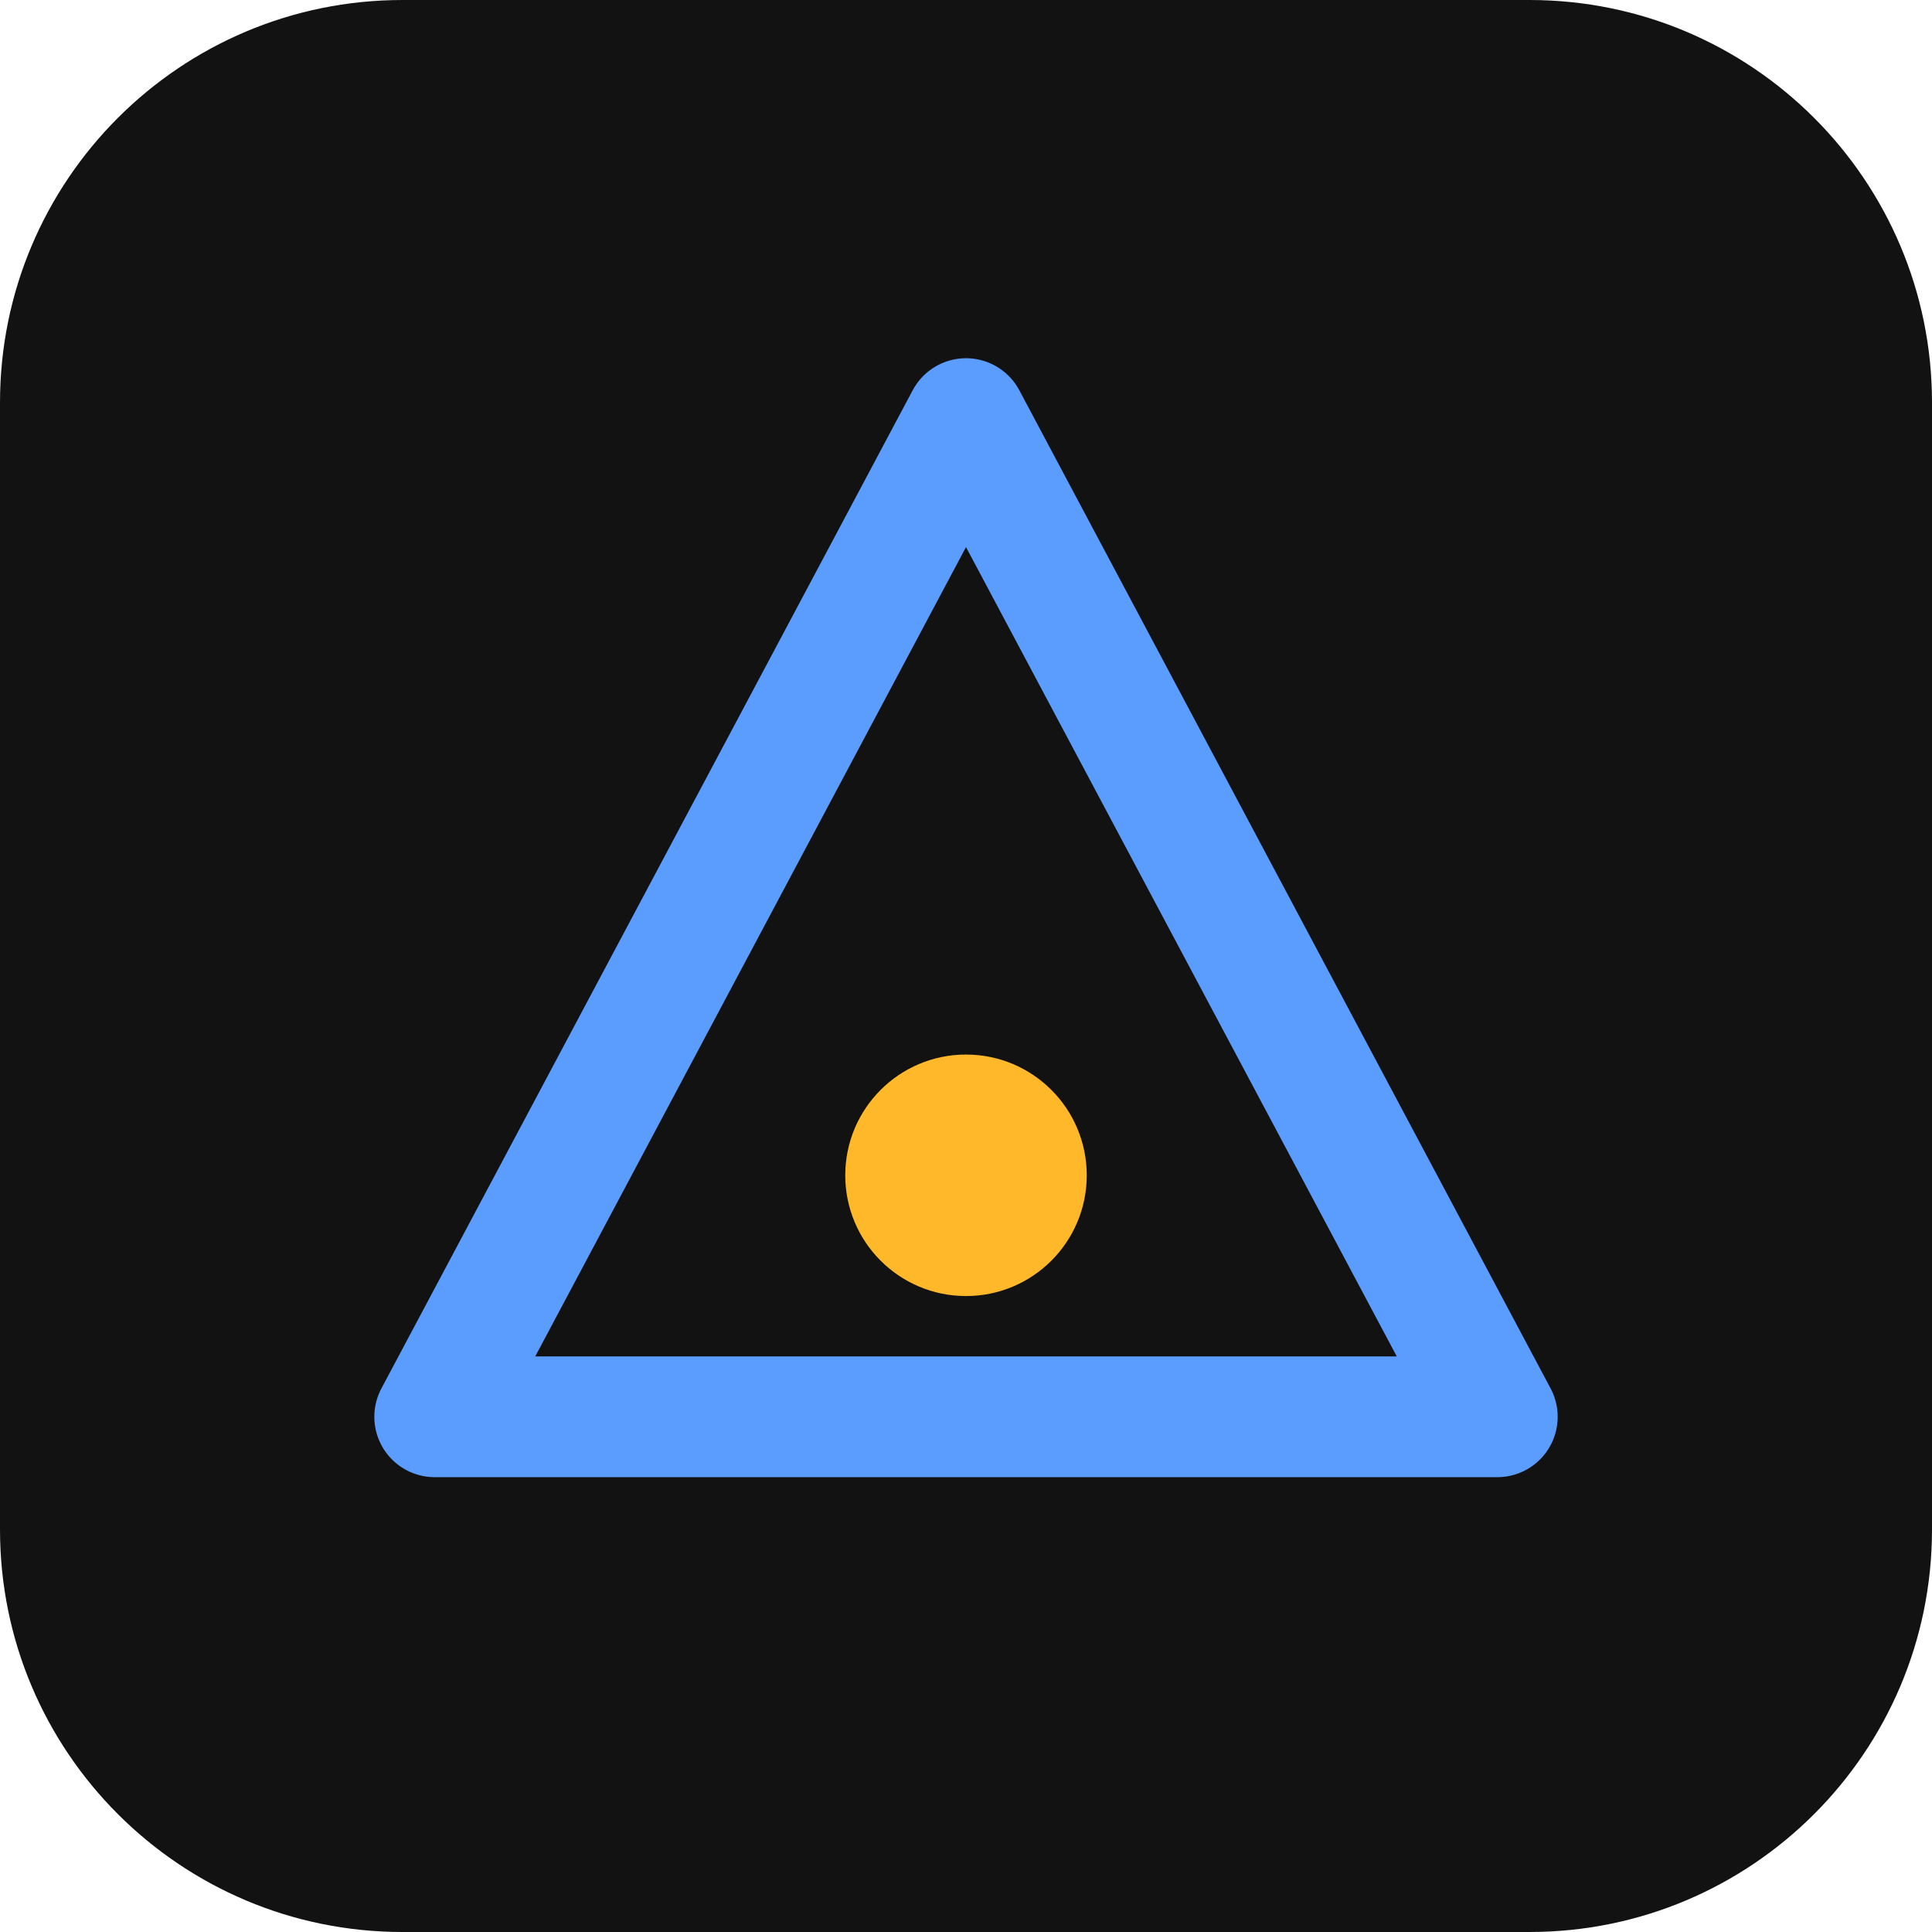
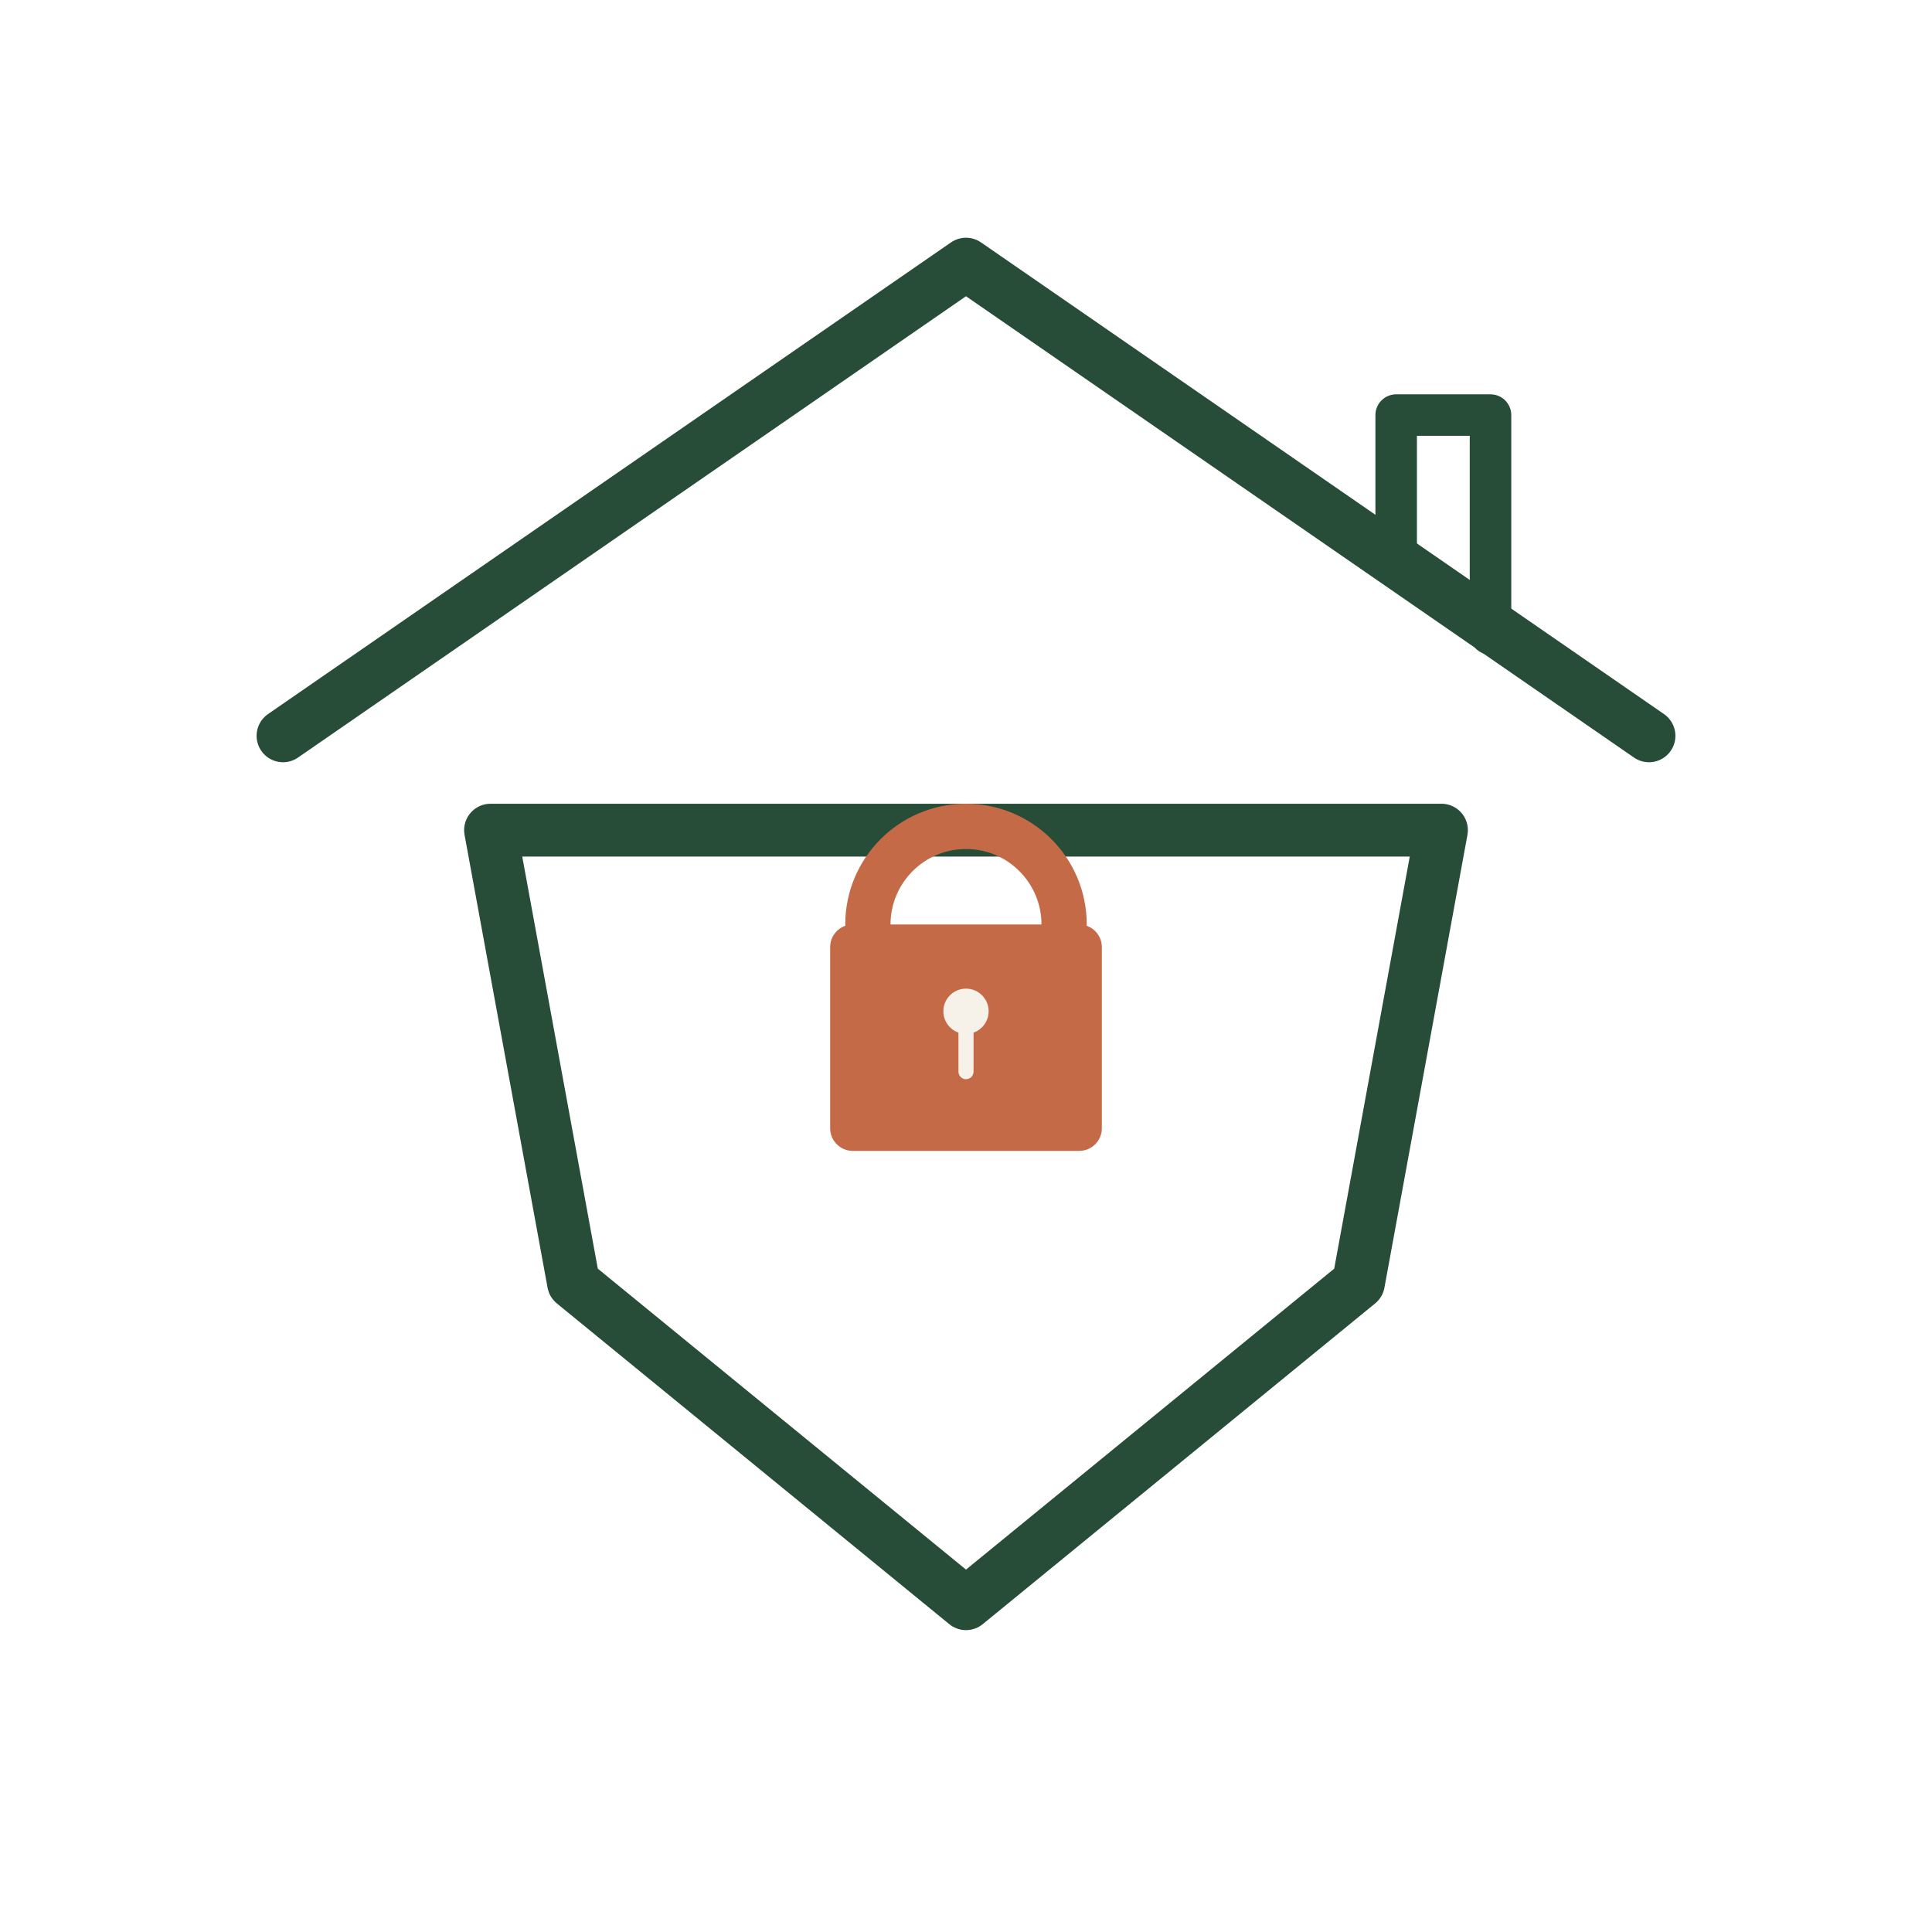
- <svg xmlns="http://www.w3.org/2000/svg" viewBox="0 0 24 24" role="img" aria-label="Ev Koruma">
-   <rect width="24" height="24" rx="5" fill="#121212" />
-   <path d="M12 5.2 18.6 17.6H5.4Z" fill="none" stroke="#5b9cff" stroke-width="1.5" stroke-linejoin="round" />
-   <circle cx="12" cy="14.6" r="1.5" fill="#ffb829" />
+ <svg xmlns="http://www.w3.org/2000/svg" viewBox="0 0 512 512" role="img" aria-label="DD Ev Koruma">
+   <path d="M75 195 L256 70 L437 195" fill="none" stroke="#274C37" stroke-width="14" stroke-linecap="round" stroke-linejoin="round" />
+   <path d="M370 150 V110 H395 V168" fill="none" stroke="#274C37" stroke-width="11" stroke-linecap="round" stroke-linejoin="round" />
+   <polygon points="130,220 382,220 360,340 256,425 152,340" fill="none" stroke="#274C37" stroke-width="14" stroke-linejoin="round" />
+   <rect x="220" y="245" width="72" height="60" rx="6" fill="#C46A47" />
+   <path d="M230 245 A26 26 0 0 1 282 245" fill="none" stroke="#C46A47" stroke-width="12" stroke-linecap="round" />
+   <circle cx="256" cy="268" r="6" fill="#F6F2E9" />
+   <line x1="256" y1="268" x2="256" y2="284" stroke="#F6F2E9" stroke-width="4" stroke-linecap="round" />
</svg>
